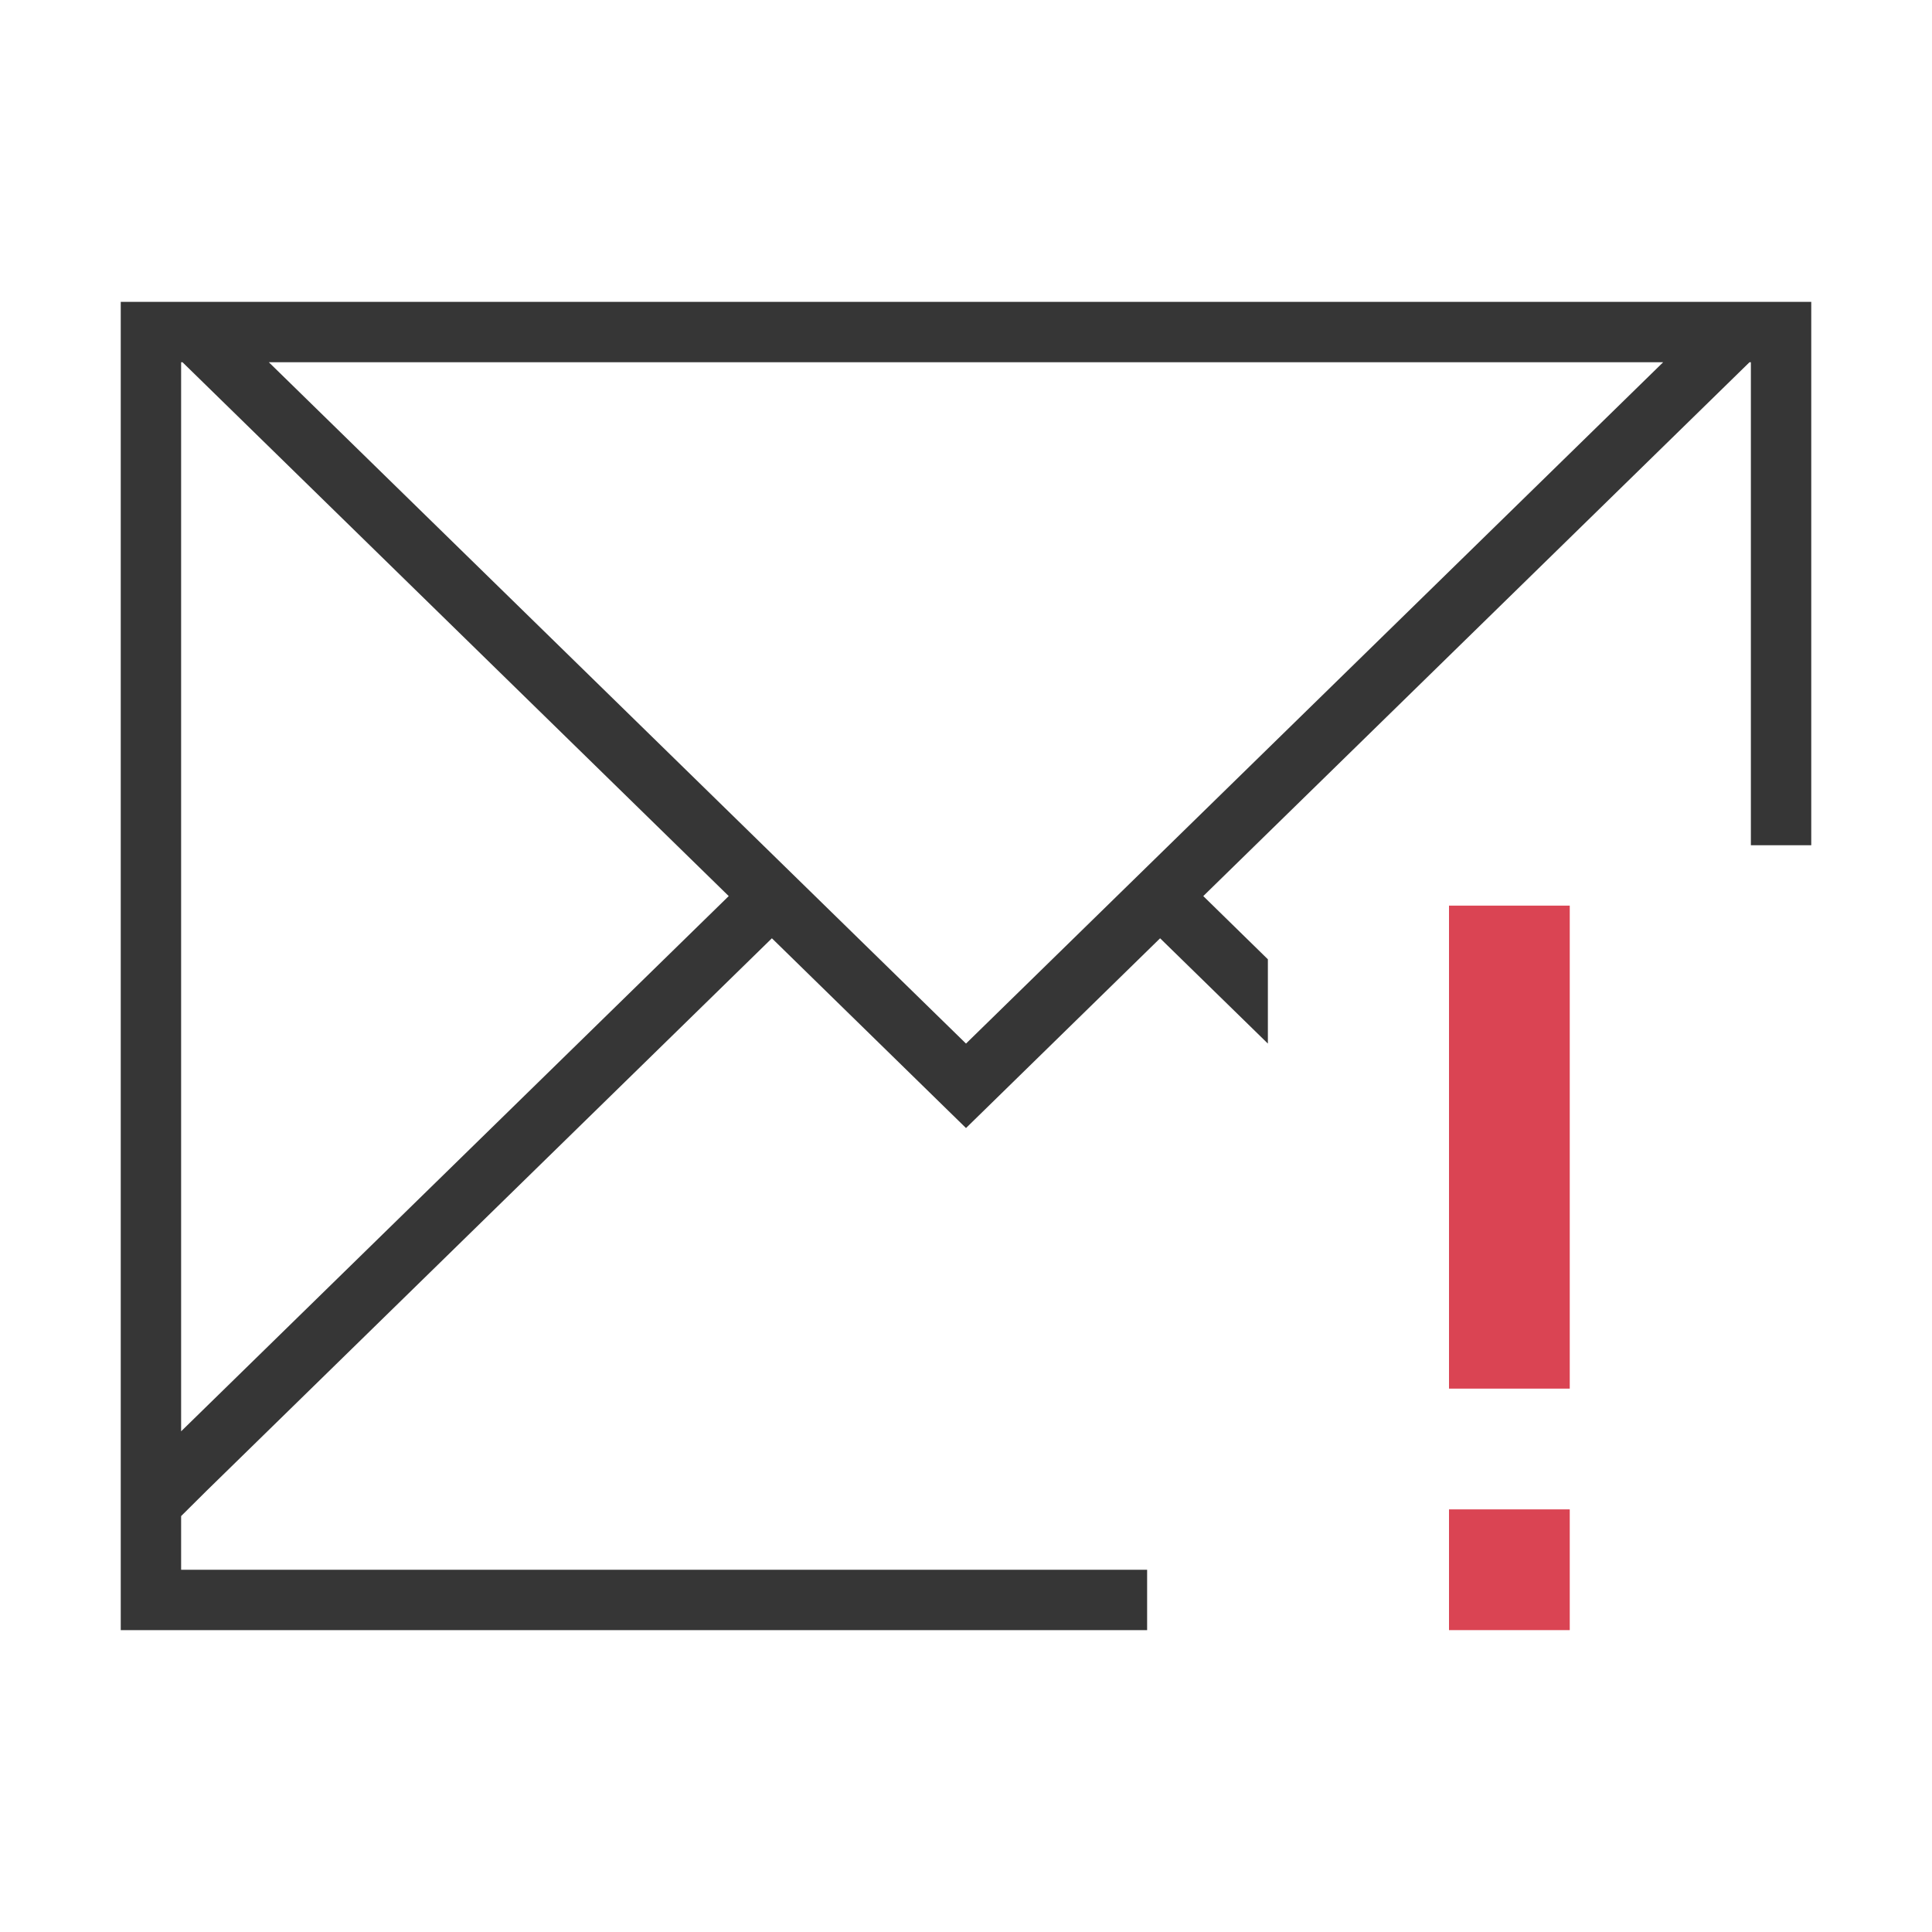
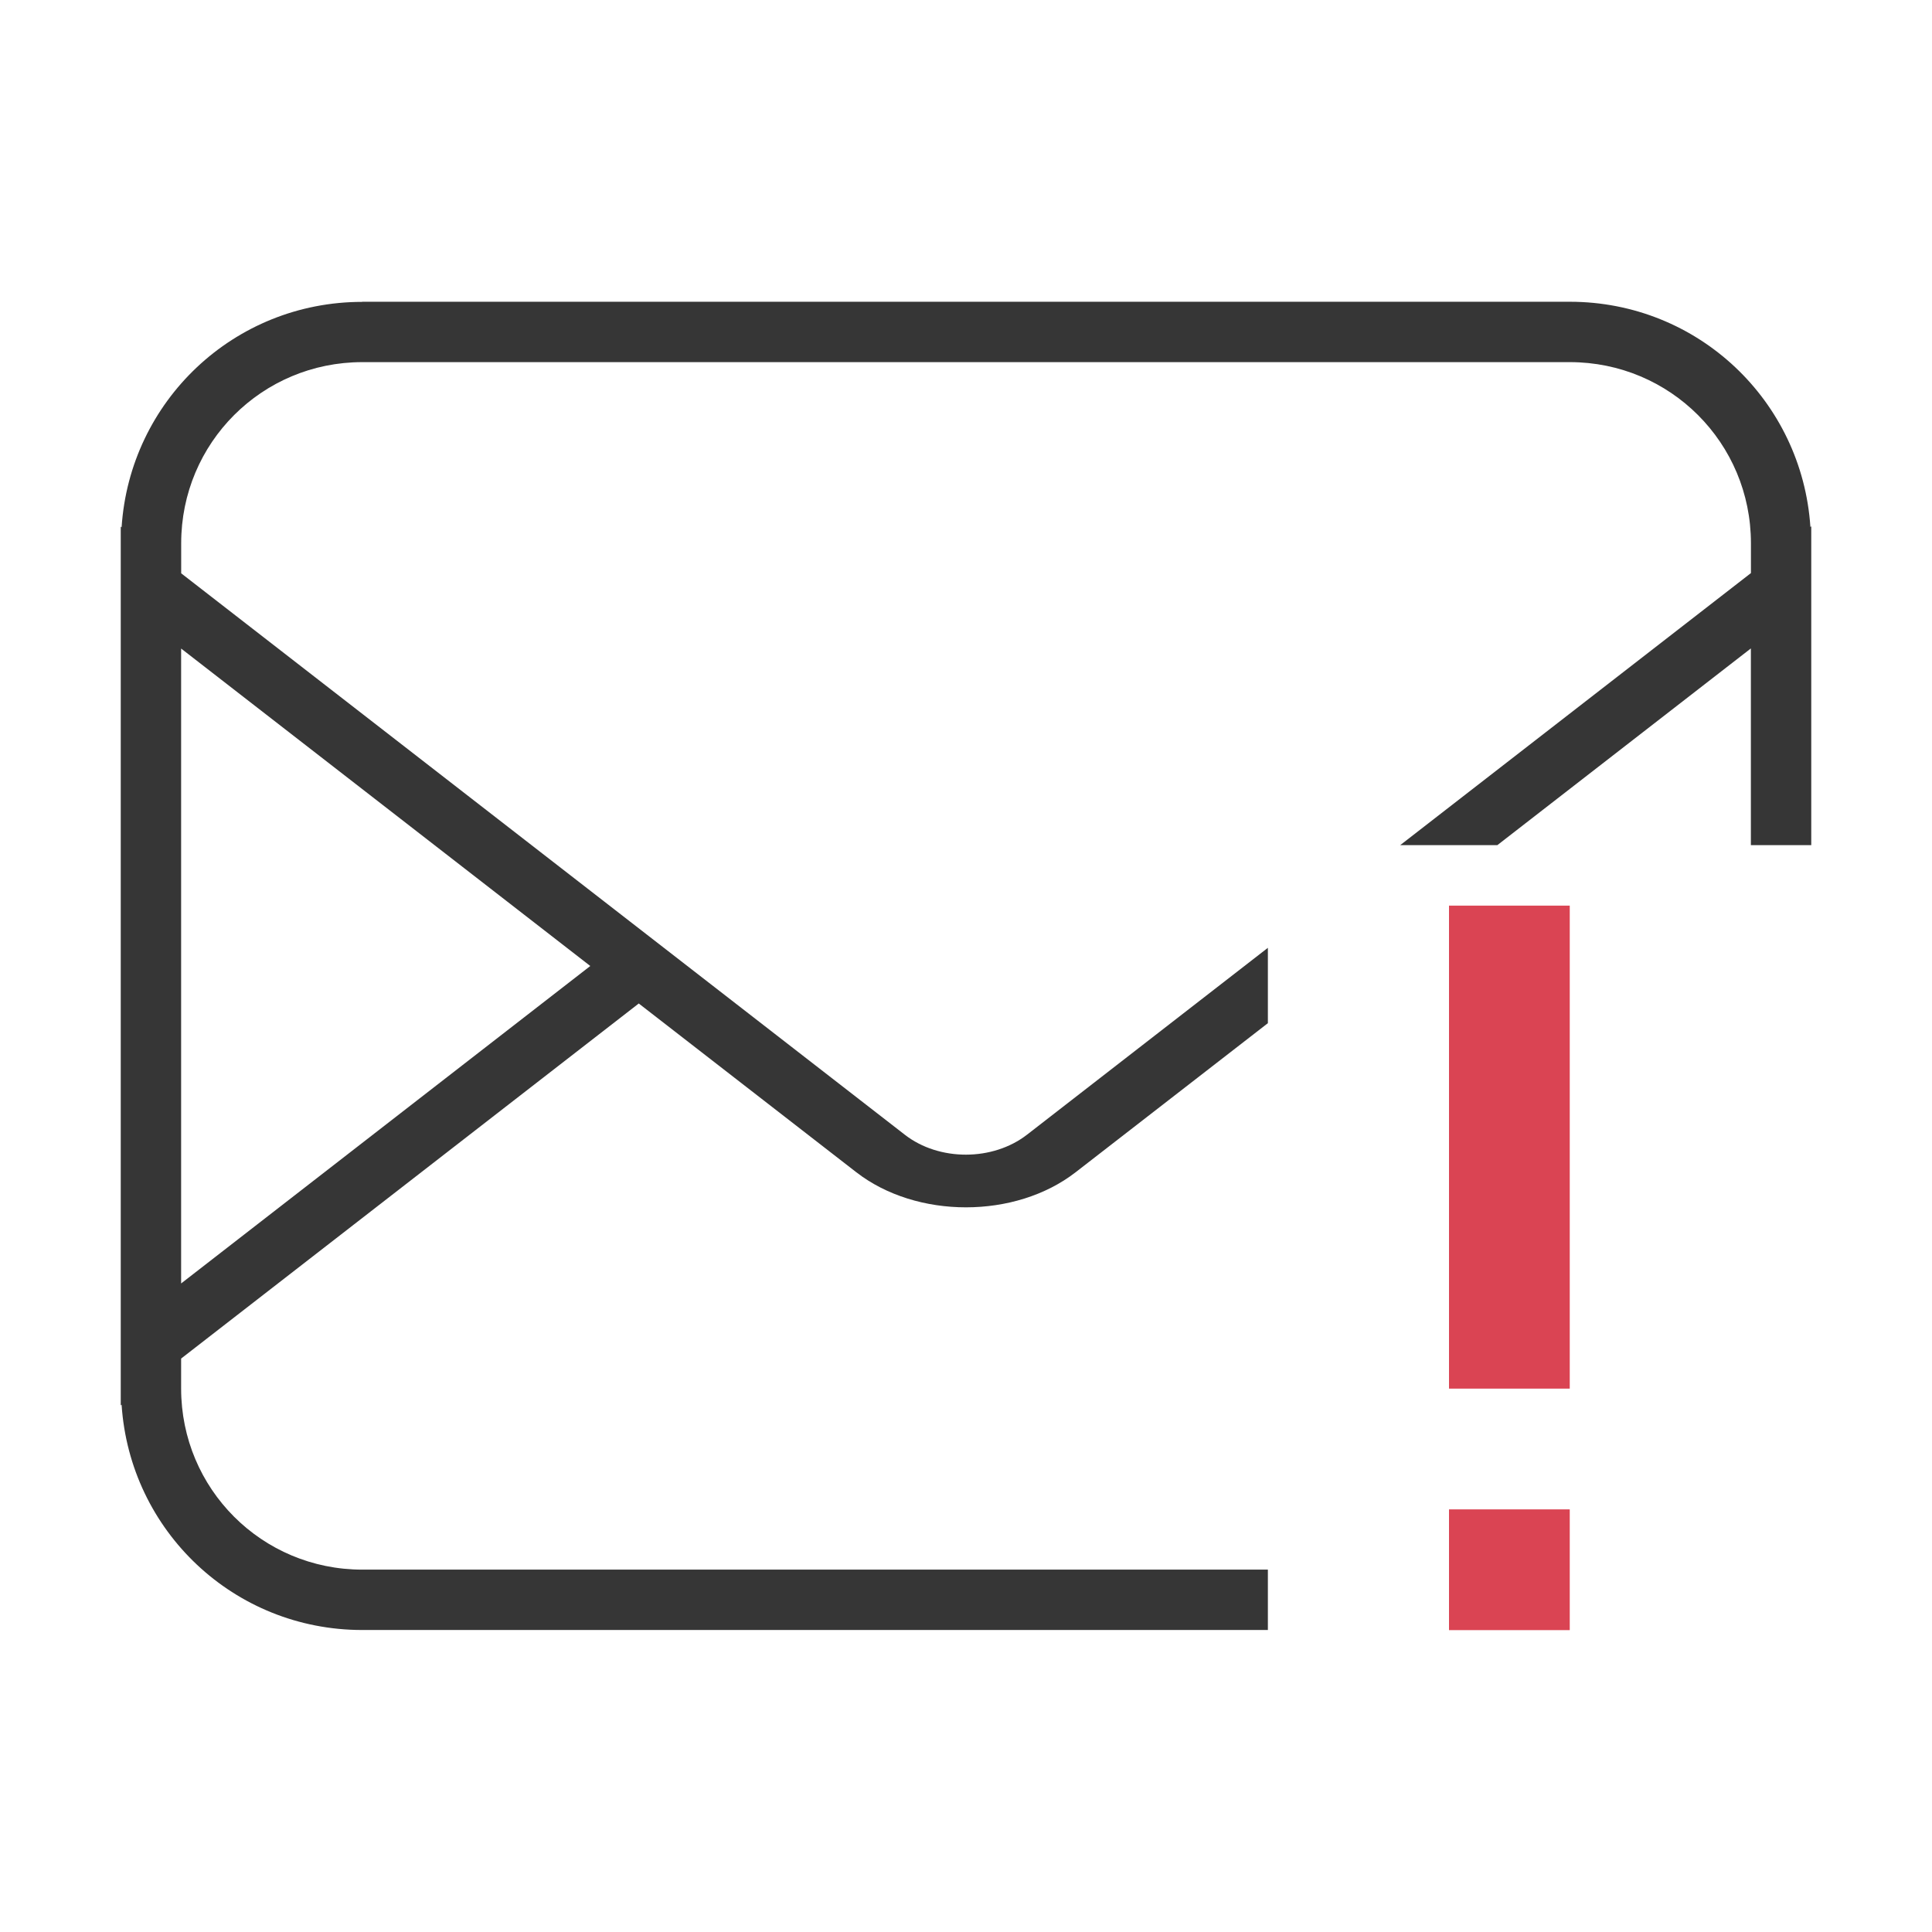
- <svg xmlns="http://www.w3.org/2000/svg" viewBox="0 0 32 32">
-   <defs id="defs3051">
-     <style type="text/css" id="current-color-scheme">
-       .ColorScheme-Text {
+ <svg xmlns="http://www.w3.org/2000/svg" version="1.1" viewBox="0 0 32 32">
+   <defs>
+     <style id="current-color-scheme" type="text/css">.ColorScheme-Text {
        color:#363636;
      }
      .ColorScheme-NegativeText {
        color:#da4453;
-       }
-       </style>
+       }</style>
  </defs>
-   <path style="fill:currentColor;fill-opacity:1;stroke:none" d="M 2,5 2,24.684 2,27 19,27 19,26 3,26 3,25.111 3.43,24.684 12.785,15.541 16,18.684 19.215,15.541 21,17.285 21,15.889 19.93,14.842 28.977,6 29,6 l 0,8 1,0 0,-9 z M 3,6 3.023,6 12.07,14.842 3,23.707 Z M 4.453,6 27.547,6 16,17.285 Z" class="ColorScheme-Text" />
-   <path style="fill:currentColor;fill-opacity:1;stroke:none" d="M 24 15 L 24 23 L 26 23 L 26 15 L 24 15 z M 24 25 L 24 27 L 26 27 L 26 25 L 24 25 z " class="ColorScheme-NegativeText" />
+   <path class="ColorScheme-NegativeText" d="m24 15v8h2v-8h-2zm0 10v2h2v-2h-2z" fill="currentColor" />
+   <path class="ColorScheme-Text" d="m6 5c-2.126 0-3.85 1.644-3.986 3.734l-0.014-0.012v14.556l0.014-0.012c0.137 2.09 1.861 3.732 3.986 3.732h15v-1h-15c-1.662 0-3-1.338-3-3v-0.496l7.58-5.881 3.603 2.795c0.999 0.775 2.634 0.775 3.633 0l3.184-2.469v-1.248l-3.988 3.094c-0.568 0.441-1.457 0.443-2.025 2e-3l-11.986-9.299v-0.498c0-1.662 1.338-3 3-3h20c1.662 0 3 1.338 3 3v0.494l-5.809 4.506h1.609l4.199-3.258v3.258h1v-5.281l-0.014 0.012c-0.138-2.089-1.861-3.731-3.986-3.731h-20zm-3 5.742 6.777 5.258-6.777 5.258v-10.516z" fill="currentColor" />
</svg>
